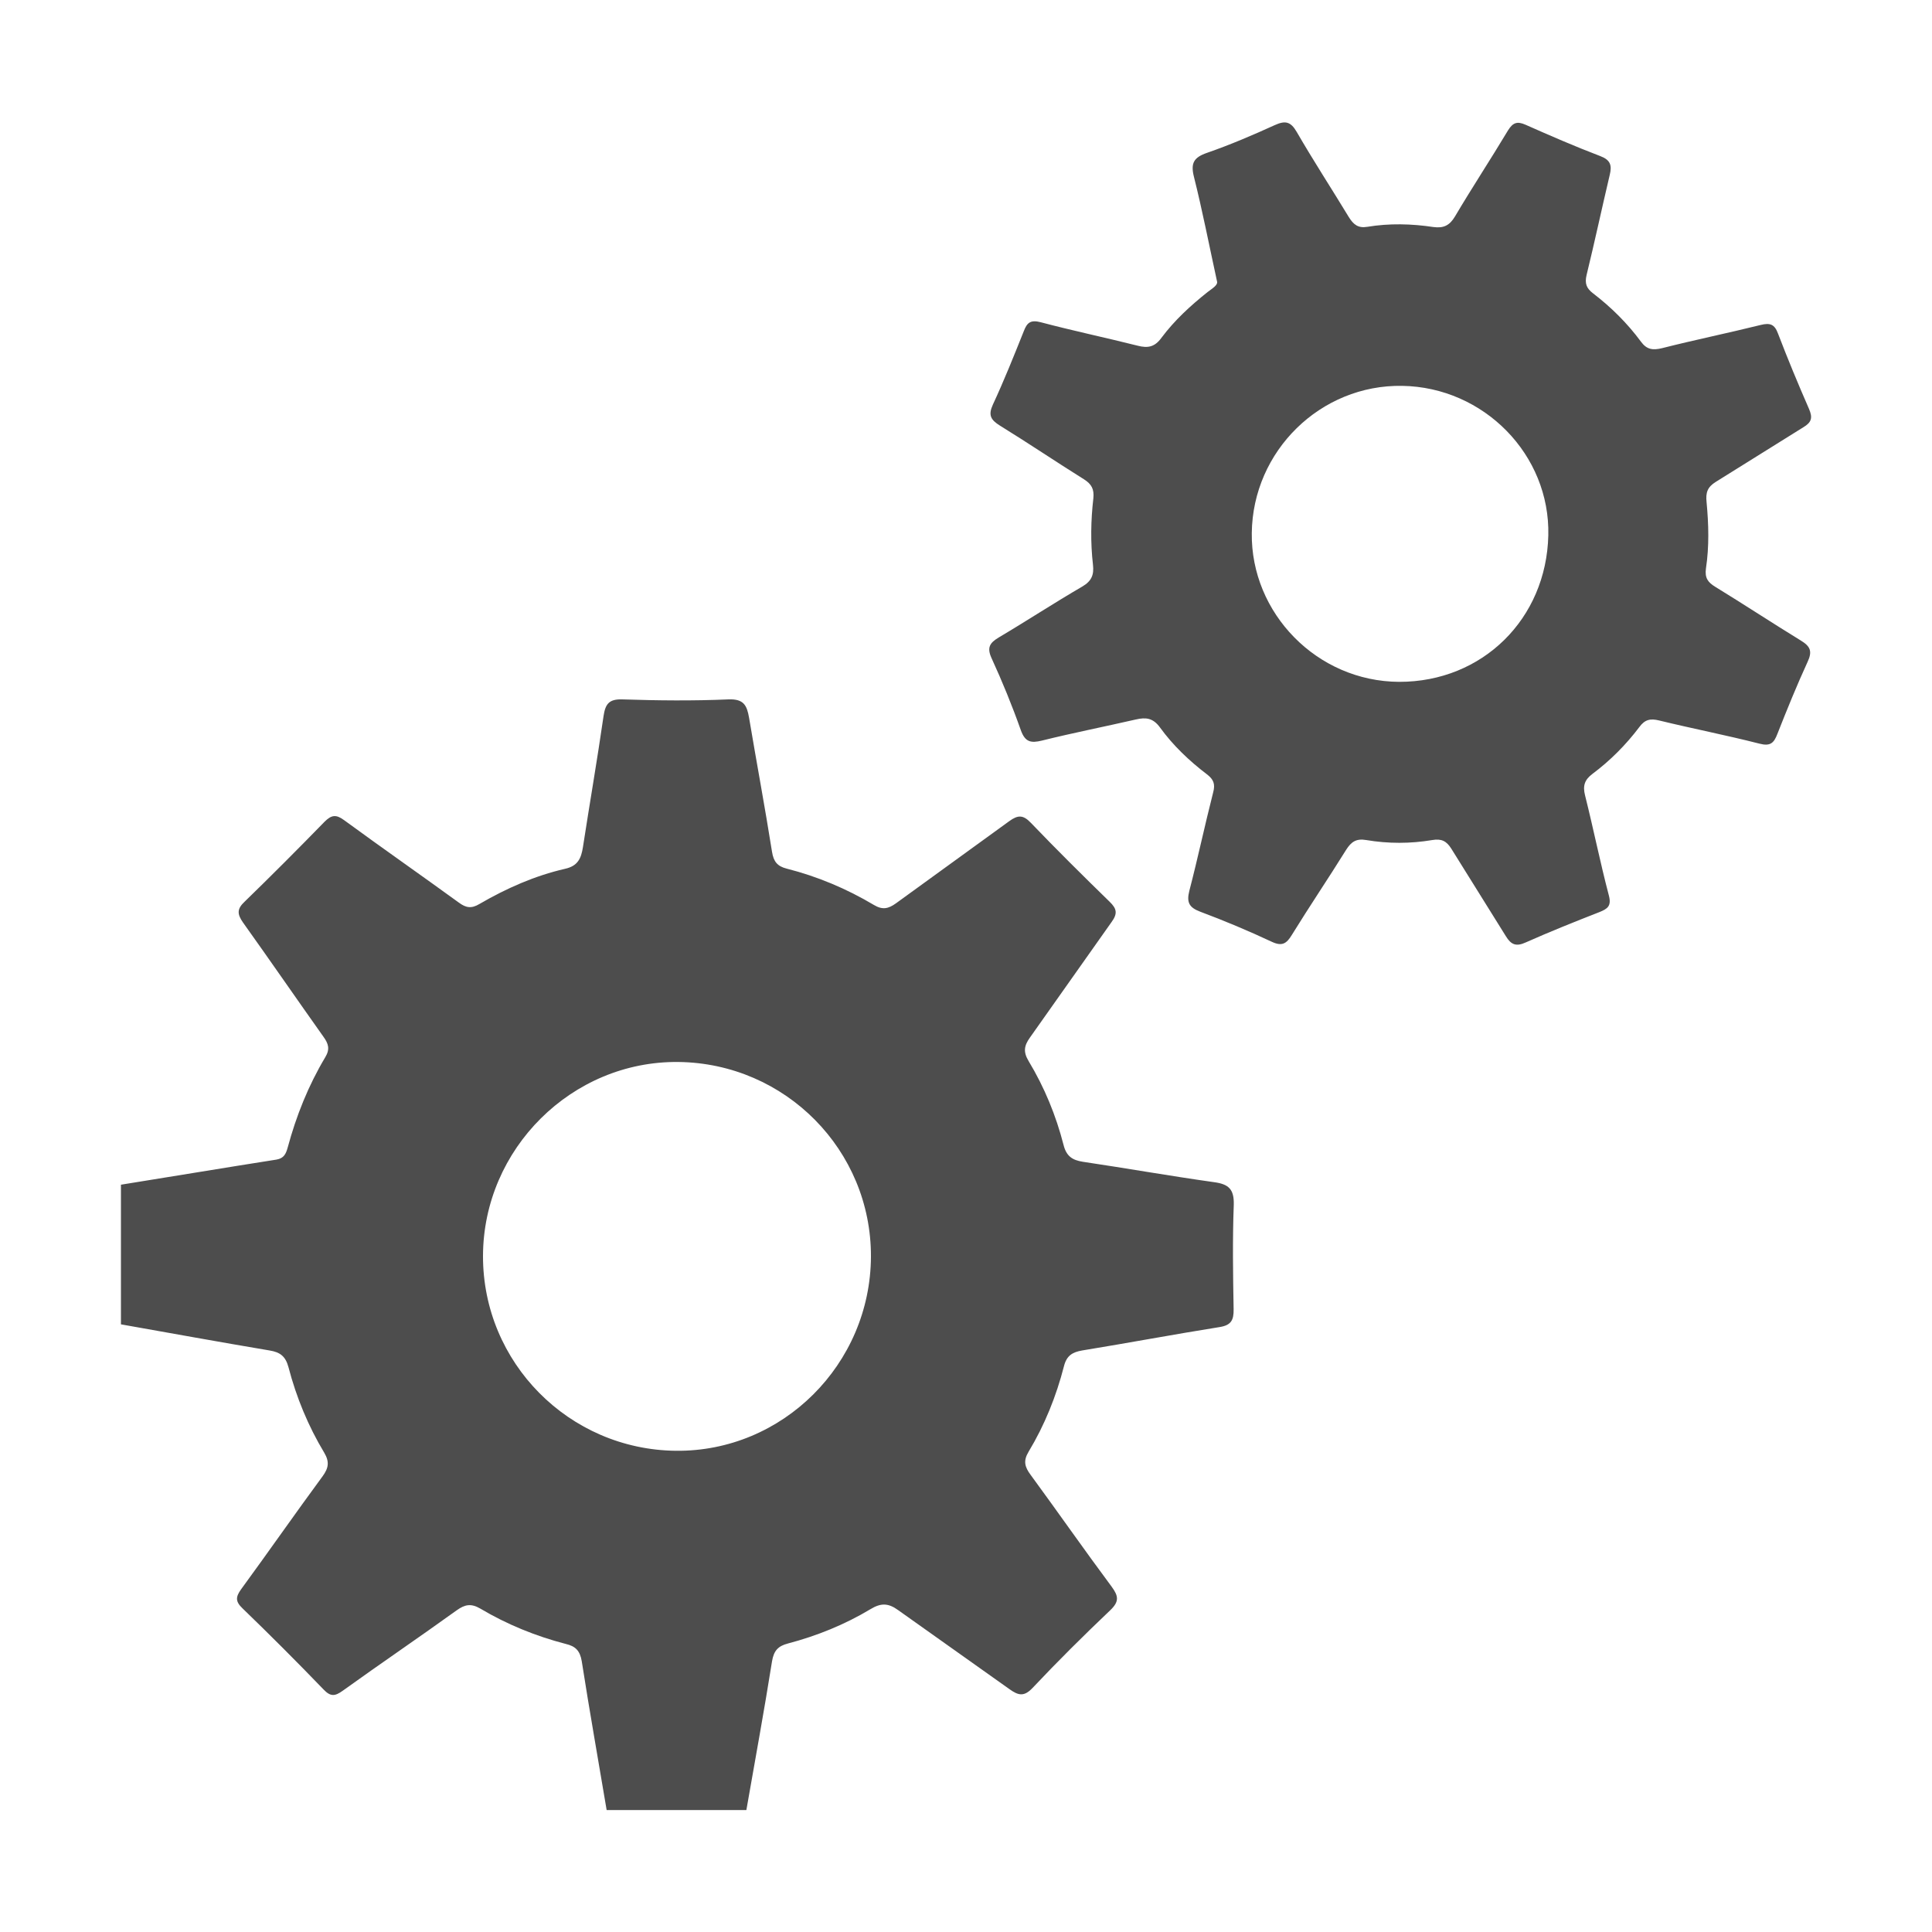
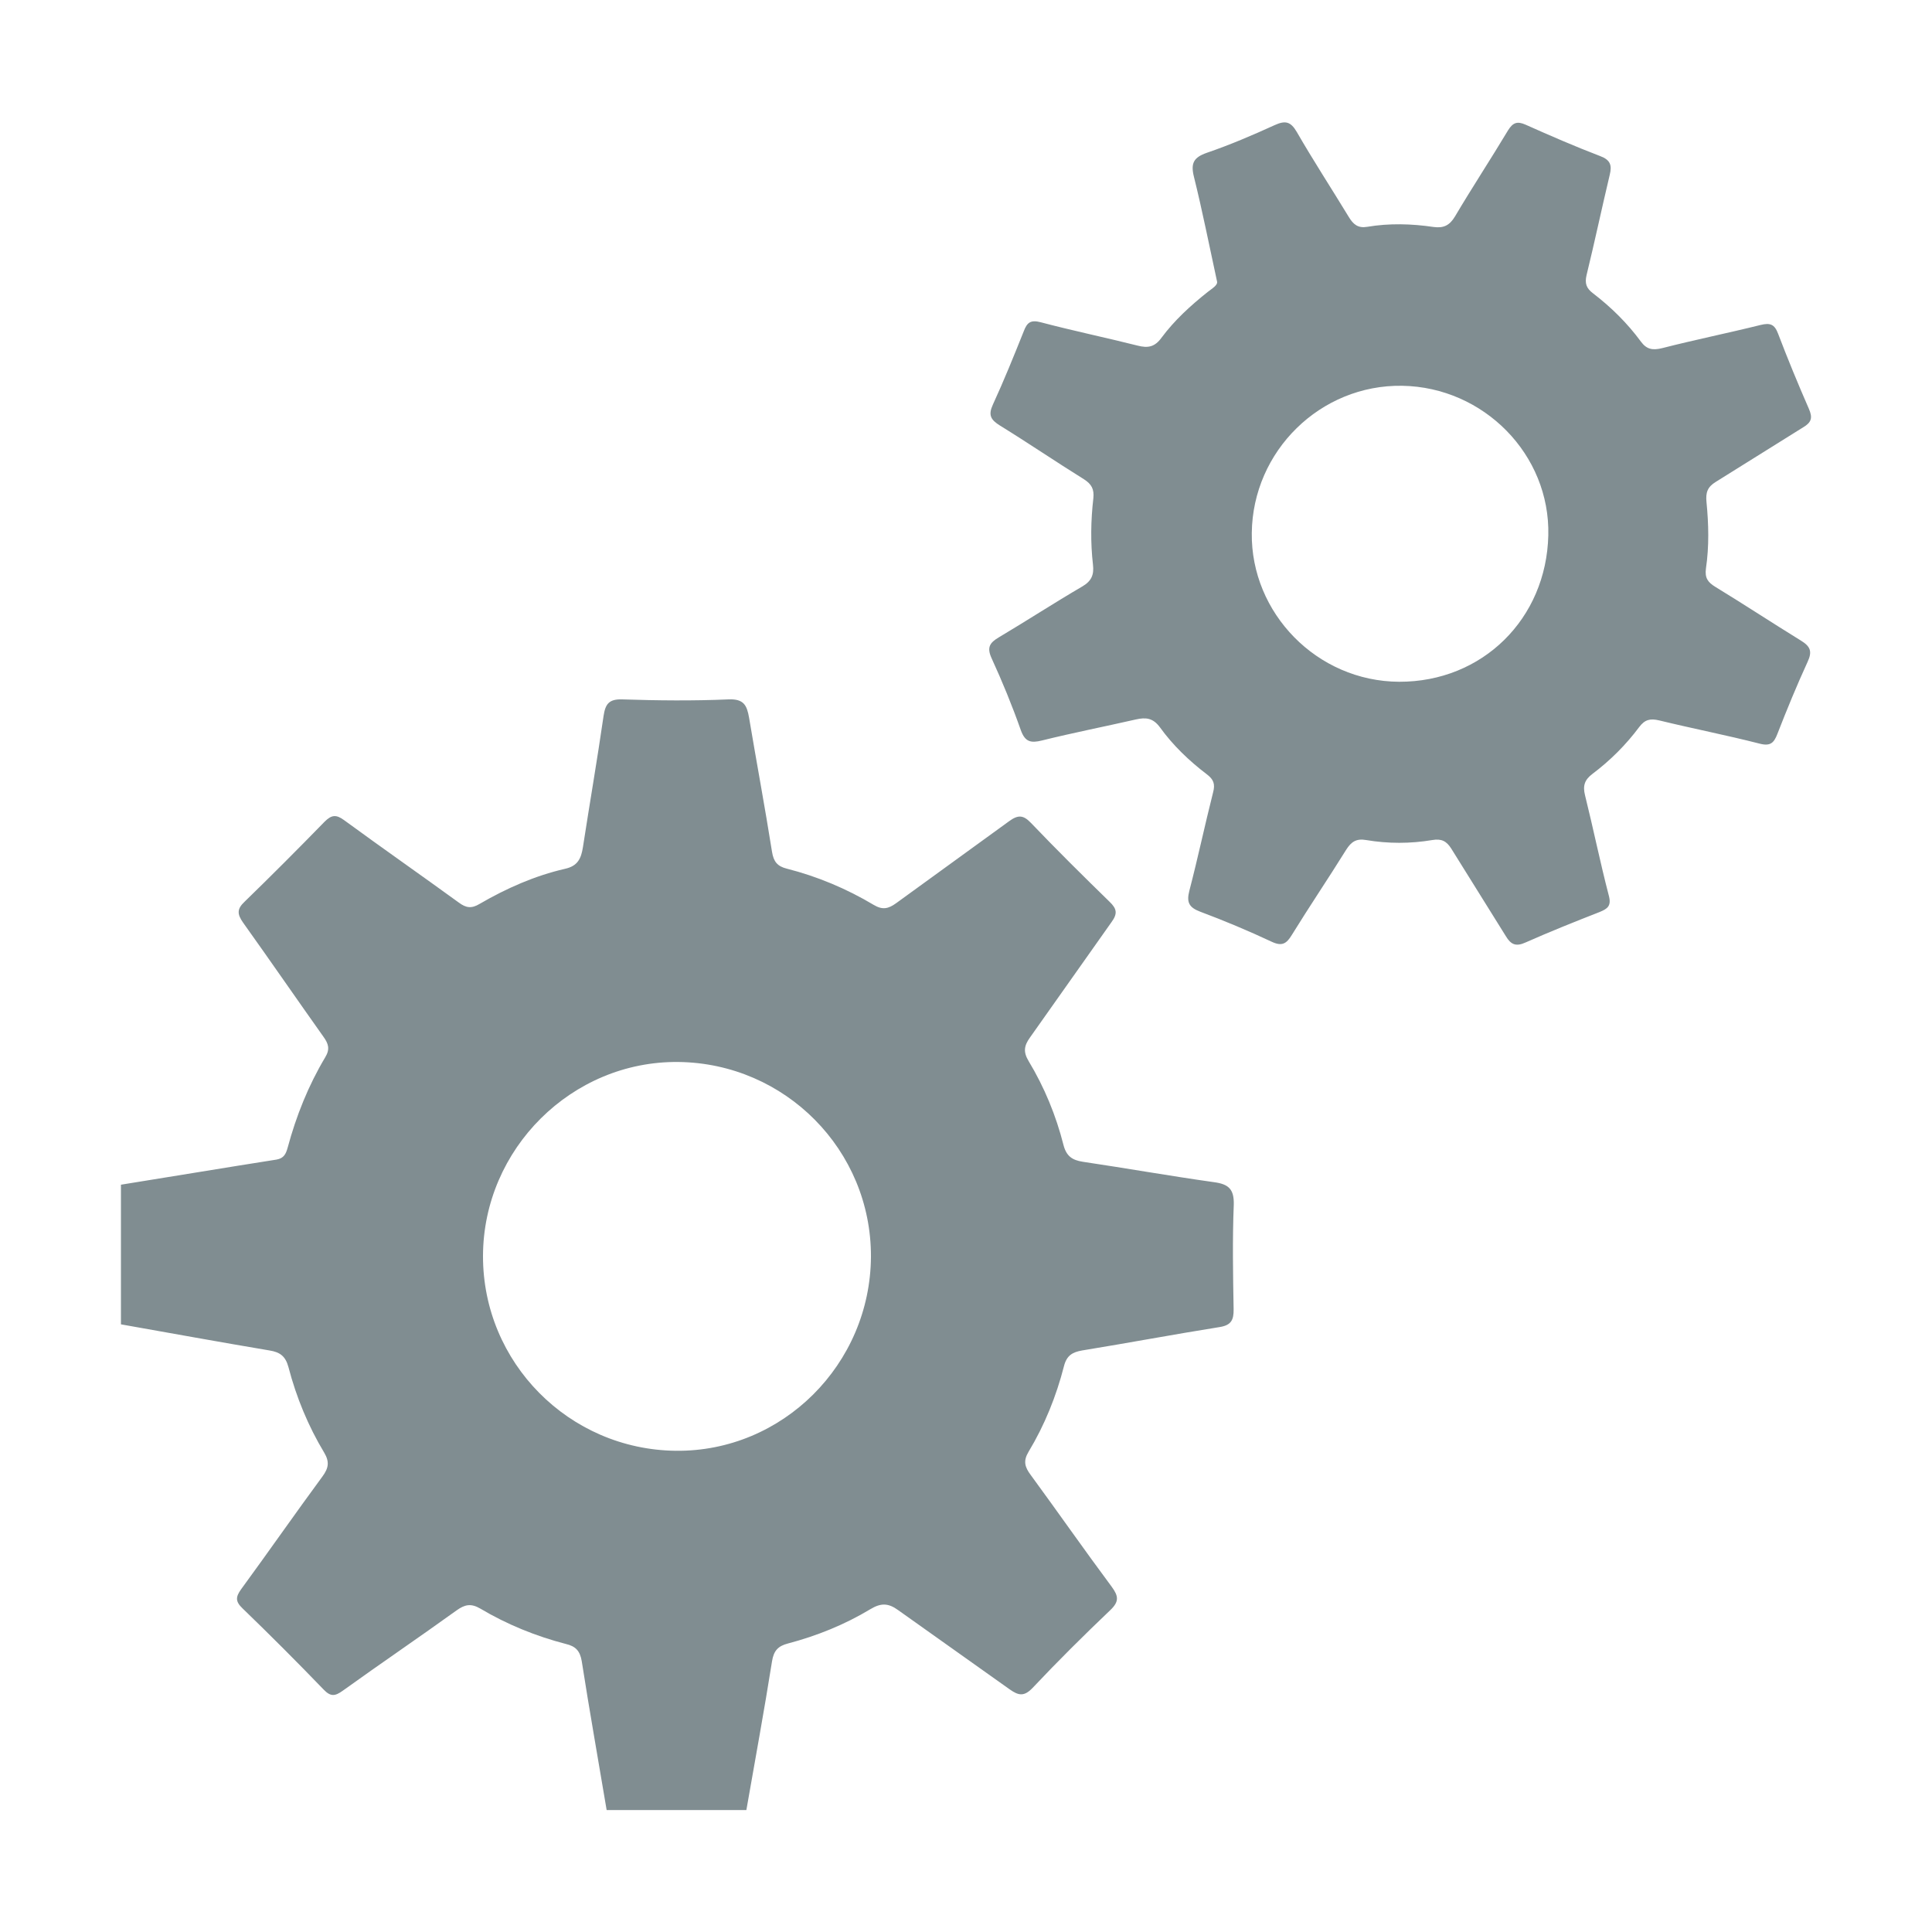
<svg xmlns="http://www.w3.org/2000/svg" width="25" height="25" viewBox="0 0 25 25" fill="none">
-   <path d="M15.708 15.297C15.14 15.217 14.575 15.117 14.01 15.033C13.878 15.012 13.8 14.963 13.763 14.818C13.665 14.435 13.515 14.07 13.31 13.73C13.24 13.613 13.25 13.533 13.328 13.425L14.383 11.932C14.463 11.822 14.453 11.76 14.358 11.668C14.013 11.332 13.673 10.995 13.34 10.648C13.24 10.543 13.173 10.543 13.058 10.627L11.595 11.688C11.495 11.76 11.42 11.777 11.308 11.71C10.955 11.5 10.58 11.342 10.18 11.24C10.06 11.21 10.01 11.15 9.99 11.023C9.898 10.443 9.79 9.865 9.693 9.288C9.665 9.128 9.625 9.043 9.428 9.05C8.968 9.07 8.508 9.065 8.05 9.05C7.878 9.045 7.833 9.113 7.81 9.265C7.728 9.833 7.63 10.398 7.543 10.963C7.52 11.107 7.478 11.205 7.313 11.242C6.92 11.332 6.553 11.495 6.205 11.697C6.1 11.76 6.03 11.748 5.938 11.68C5.445 11.322 4.945 10.973 4.453 10.613C4.35 10.537 4.29 10.543 4.2 10.633C3.86 10.982 3.515 11.328 3.165 11.668C3.065 11.762 3.068 11.828 3.145 11.938C3.495 12.428 3.835 12.922 4.185 13.415C4.25 13.505 4.273 13.575 4.208 13.682C3.99 14.047 3.833 14.44 3.723 14.848C3.7 14.93 3.675 14.988 3.578 15.005C2.908 15.11 2.235 15.223 1.565 15.33V17.137C2.205 17.25 2.845 17.367 3.488 17.475C3.625 17.497 3.695 17.55 3.733 17.692C3.835 18.082 3.988 18.453 4.195 18.797C4.265 18.915 4.253 18.995 4.175 19.102C3.818 19.587 3.475 20.08 3.12 20.565C3.048 20.665 3.045 20.723 3.138 20.812C3.493 21.155 3.843 21.505 4.188 21.863C4.278 21.957 4.335 21.95 4.435 21.878C4.923 21.527 5.42 21.19 5.91 20.837C6.015 20.762 6.095 20.745 6.215 20.815C6.56 21.02 6.933 21.172 7.323 21.273C7.445 21.302 7.505 21.358 7.528 21.497C7.628 22.14 7.743 22.782 7.85 23.422H9.658C9.77 22.78 9.888 22.14 9.99 21.497C10.013 21.36 10.068 21.3 10.195 21.267C10.57 21.168 10.93 21.023 11.263 20.823C11.4 20.74 11.495 20.742 11.625 20.837L13.063 21.858C13.18 21.942 13.253 21.957 13.363 21.84C13.688 21.495 14.023 21.163 14.368 20.835C14.485 20.723 14.473 20.652 14.385 20.532C14.03 20.055 13.69 19.567 13.338 19.087C13.26 18.983 13.238 18.905 13.31 18.785C13.518 18.44 13.668 18.067 13.768 17.677C13.803 17.54 13.878 17.497 14.003 17.475C14.598 17.378 15.188 17.267 15.783 17.172C15.933 17.148 15.965 17.08 15.963 16.942C15.955 16.49 15.948 16.038 15.965 15.588C15.97 15.387 15.898 15.322 15.708 15.297ZM8.745 18.773C7.363 18.758 6.248 17.633 6.25 16.253C6.253 14.867 7.4 13.727 8.778 13.742C10.163 13.758 11.275 14.883 11.27 16.262C11.263 17.655 10.125 18.788 8.745 18.773ZM22.198 7.595C22.1 7.535 22.058 7.48 22.075 7.355C22.118 7.07 22.11 6.783 22.083 6.498C22.07 6.375 22.093 6.303 22.203 6.235L23.333 5.53C23.443 5.465 23.458 5.405 23.408 5.29C23.268 4.97 23.133 4.645 23.008 4.318C22.963 4.195 22.905 4.175 22.783 4.205C22.36 4.31 21.93 4.398 21.508 4.505C21.385 4.535 21.308 4.523 21.233 4.42C21.058 4.183 20.848 3.975 20.613 3.795C20.528 3.73 20.505 3.668 20.53 3.56C20.635 3.13 20.728 2.695 20.83 2.263C20.86 2.14 20.84 2.07 20.708 2.02C20.38 1.895 20.058 1.755 19.738 1.613C19.633 1.568 19.578 1.585 19.515 1.685C19.29 2.06 19.05 2.425 18.828 2.8C18.758 2.918 18.68 2.955 18.55 2.938C18.265 2.895 17.978 2.888 17.693 2.935C17.573 2.955 17.513 2.905 17.453 2.808C17.23 2.44 16.995 2.08 16.78 1.708C16.7 1.57 16.63 1.558 16.493 1.62C16.208 1.75 15.915 1.875 15.618 1.978C15.445 2.038 15.405 2.113 15.45 2.29C15.558 2.72 15.643 3.158 15.748 3.64C15.763 3.69 15.685 3.733 15.625 3.78C15.405 3.955 15.198 4.145 15.03 4.37C14.943 4.49 14.855 4.508 14.72 4.473C14.303 4.368 13.883 4.28 13.468 4.17C13.335 4.135 13.29 4.175 13.248 4.285C13.12 4.605 12.993 4.923 12.848 5.235C12.785 5.373 12.82 5.433 12.94 5.508C13.305 5.733 13.663 5.975 14.028 6.203C14.125 6.265 14.16 6.33 14.148 6.448C14.115 6.733 14.11 7.02 14.143 7.308C14.158 7.438 14.125 7.518 14.008 7.588C13.643 7.8 13.288 8.033 12.925 8.248C12.808 8.318 12.768 8.378 12.83 8.515C12.97 8.82 13.098 9.133 13.21 9.45C13.265 9.603 13.34 9.618 13.483 9.583C13.885 9.483 14.293 9.403 14.698 9.31C14.828 9.28 14.92 9.29 15.01 9.413C15.178 9.645 15.388 9.845 15.618 10.02C15.703 10.085 15.728 10.145 15.698 10.255C15.59 10.678 15.5 11.105 15.39 11.527C15.353 11.675 15.385 11.742 15.53 11.797C15.845 11.915 16.155 12.045 16.46 12.188C16.59 12.248 16.648 12.21 16.715 12.1C16.945 11.727 17.19 11.365 17.42 10.995C17.485 10.893 17.55 10.848 17.678 10.87C17.963 10.918 18.25 10.918 18.535 10.87C18.653 10.85 18.718 10.883 18.78 10.982L19.485 12.113C19.553 12.225 19.618 12.252 19.743 12.195C20.058 12.055 20.375 11.928 20.695 11.803C20.803 11.76 20.855 11.723 20.818 11.585C20.705 11.155 20.618 10.72 20.51 10.29C20.48 10.17 20.503 10.092 20.605 10.015C20.835 9.843 21.038 9.64 21.213 9.408C21.285 9.31 21.355 9.295 21.47 9.323C21.9 9.428 22.338 9.513 22.768 9.623C22.91 9.66 22.955 9.613 23 9.495C23.123 9.183 23.25 8.87 23.39 8.565C23.453 8.43 23.428 8.365 23.305 8.29C22.935 8.063 22.57 7.823 22.198 7.595ZM18.105 8.823C17.04 8.818 16.185 7.933 16.198 6.898C16.21 5.835 17.088 4.975 18.145 4.993C19.2 5.01 20.06 5.883 20.035 6.928C20.01 8.008 19.183 8.825 18.105 8.823Z" fill="#4D4D4D" />
+   <path d="M15.707 15.297C15.14 15.217 14.575 15.117 14.01 15.033C13.877 15.012 13.8 14.963 13.762 14.818C13.665 14.435 13.515 14.07 13.31 13.73C13.24 13.613 13.25 13.533 13.328 13.425L14.383 11.932C14.463 11.822 14.453 11.76 14.357 11.668C14.012 11.332 13.672 10.995 13.34 10.648C13.24 10.543 13.172 10.543 13.057 10.627L11.595 11.688C11.495 11.76 11.42 11.777 11.307 11.71C10.955 11.5 10.58 11.342 10.18 11.24C10.06 11.21 10.01 11.15 9.99 11.023C9.898 10.443 9.79 9.865 9.693 9.287C9.665 9.127 9.625 9.042 9.428 9.05C8.968 9.07 8.508 9.065 8.05 9.05C7.878 9.045 7.833 9.112 7.81 9.265C7.728 9.832 7.63 10.398 7.543 10.963C7.52 11.107 7.478 11.205 7.313 11.242C6.92 11.332 6.553 11.495 6.205 11.697C6.1 11.76 6.03 11.748 5.938 11.68C5.445 11.322 4.945 10.973 4.453 10.613C4.35 10.537 4.29 10.543 4.2 10.633C3.86 10.982 3.515 11.328 3.165 11.668C3.065 11.762 3.068 11.828 3.145 11.938C3.495 12.428 3.835 12.922 4.185 13.415C4.25 13.505 4.273 13.575 4.208 13.682C3.99 14.047 3.833 14.44 3.723 14.848C3.7 14.93 3.675 14.988 3.578 15.005C2.908 15.11 2.235 15.223 1.565 15.33V17.137C2.205 17.25 2.845 17.367 3.488 17.475C3.625 17.497 3.695 17.55 3.733 17.692C3.835 18.082 3.988 18.453 4.195 18.797C4.265 18.915 4.253 18.995 4.175 19.102C3.818 19.587 3.475 20.08 3.12 20.565C3.048 20.665 3.045 20.723 3.138 20.812C3.493 21.155 3.843 21.505 4.188 21.863C4.278 21.957 4.335 21.95 4.435 21.878C4.923 21.527 5.42 21.19 5.91 20.837C6.015 20.762 6.095 20.745 6.215 20.815C6.56 21.02 6.933 21.172 7.323 21.273C7.445 21.302 7.505 21.358 7.528 21.497C7.628 22.14 7.743 22.782 7.85 23.422H9.658C9.77 22.78 9.888 22.14 9.99 21.497C10.012 21.36 10.068 21.3 10.195 21.267C10.57 21.168 10.93 21.023 11.262 20.823C11.4 20.74 11.495 20.742 11.625 20.837L13.062 21.858C13.18 21.942 13.252 21.957 13.363 21.84C13.688 21.495 14.023 21.163 14.367 20.835C14.485 20.723 14.473 20.652 14.385 20.532C14.03 20.055 13.69 19.567 13.338 19.087C13.26 18.983 13.238 18.905 13.31 18.785C13.518 18.44 13.668 18.067 13.768 17.677C13.803 17.54 13.877 17.497 14.002 17.475C14.598 17.378 15.188 17.267 15.783 17.172C15.932 17.148 15.965 17.08 15.963 16.942C15.955 16.49 15.947 16.038 15.965 15.588C15.97 15.387 15.898 15.322 15.707 15.297ZM8.745 18.773C7.363 18.758 6.248 17.633 6.25 16.253C6.253 14.867 7.4 13.727 8.778 13.742C10.162 13.758 11.275 14.883 11.27 16.262C11.262 17.655 10.125 18.788 8.745 18.773ZM22.198 7.595C22.1 7.535 22.058 7.48 22.075 7.355C22.117 7.07 22.11 6.782 22.082 6.497C22.07 6.375 22.093 6.302 22.203 6.235L23.332 5.53C23.442 5.465 23.457 5.405 23.407 5.29C23.267 4.97 23.133 4.645 23.008 4.317C22.962 4.195 22.905 4.175 22.782 4.205C22.36 4.31 21.93 4.397 21.508 4.505C21.385 4.535 21.308 4.522 21.233 4.42C21.058 4.182 20.848 3.975 20.613 3.795C20.527 3.73 20.505 3.667 20.53 3.56C20.635 3.13 20.727 2.695 20.83 2.262C20.86 2.14 20.84 2.07 20.707 2.02C20.38 1.895 20.058 1.755 19.738 1.612C19.633 1.567 19.578 1.585 19.515 1.685C19.29 2.06 19.05 2.425 18.828 2.8C18.758 2.917 18.68 2.955 18.55 2.937C18.265 2.895 17.977 2.887 17.692 2.935C17.573 2.955 17.512 2.905 17.453 2.807C17.23 2.44 16.995 2.08 16.78 1.707C16.7 1.57 16.63 1.557 16.492 1.62C16.207 1.75 15.915 1.875 15.617 1.977C15.445 2.037 15.405 2.112 15.45 2.29C15.557 2.72 15.643 3.157 15.748 3.64C15.762 3.69 15.685 3.732 15.625 3.78C15.405 3.955 15.197 4.145 15.03 4.37C14.943 4.49 14.855 4.507 14.72 4.472C14.303 4.367 13.883 4.28 13.467 4.17C13.335 4.135 13.29 4.175 13.248 4.285C13.12 4.605 12.992 4.922 12.848 5.235C12.785 5.372 12.82 5.432 12.94 5.507C13.305 5.732 13.662 5.975 14.027 6.202C14.125 6.265 14.16 6.33 14.148 6.447C14.115 6.732 14.11 7.02 14.143 7.307C14.158 7.437 14.125 7.517 14.008 7.587C13.643 7.8 13.287 8.032 12.925 8.247C12.807 8.317 12.768 8.377 12.83 8.515C12.97 8.82 13.098 9.132 13.21 9.45C13.265 9.602 13.34 9.617 13.482 9.582C13.885 9.482 14.293 9.402 14.697 9.31C14.828 9.28 14.92 9.29 15.01 9.412C15.178 9.645 15.387 9.845 15.617 10.02C15.703 10.085 15.727 10.145 15.697 10.255C15.59 10.678 15.5 11.105 15.39 11.527C15.352 11.675 15.385 11.742 15.53 11.797C15.845 11.915 16.155 12.045 16.46 12.188C16.59 12.248 16.648 12.21 16.715 12.1C16.945 11.727 17.19 11.365 17.42 10.995C17.485 10.893 17.55 10.848 17.677 10.87C17.962 10.918 18.25 10.918 18.535 10.87C18.652 10.85 18.718 10.883 18.78 10.982L19.485 12.113C19.552 12.225 19.617 12.252 19.742 12.195C20.058 12.055 20.375 11.928 20.695 11.803C20.802 11.76 20.855 11.723 20.817 11.585C20.705 11.155 20.617 10.72 20.51 10.29C20.48 10.17 20.503 10.092 20.605 10.015C20.835 9.842 21.038 9.64 21.212 9.407C21.285 9.31 21.355 9.295 21.47 9.322C21.9 9.427 22.337 9.512 22.767 9.622C22.91 9.66 22.955 9.612 23 9.495C23.122 9.182 23.25 8.87 23.39 8.565C23.453 8.43 23.427 8.365 23.305 8.29C22.935 8.062 22.57 7.822 22.198 7.595ZM18.105 8.822C17.04 8.817 16.185 7.932 16.198 6.897C16.21 5.835 17.087 4.975 18.145 4.992C19.2 5.01 20.06 5.882 20.035 6.927C20.01 8.007 19.183 8.825 18.105 8.822Z" fill="#808D91" />
</svg>
